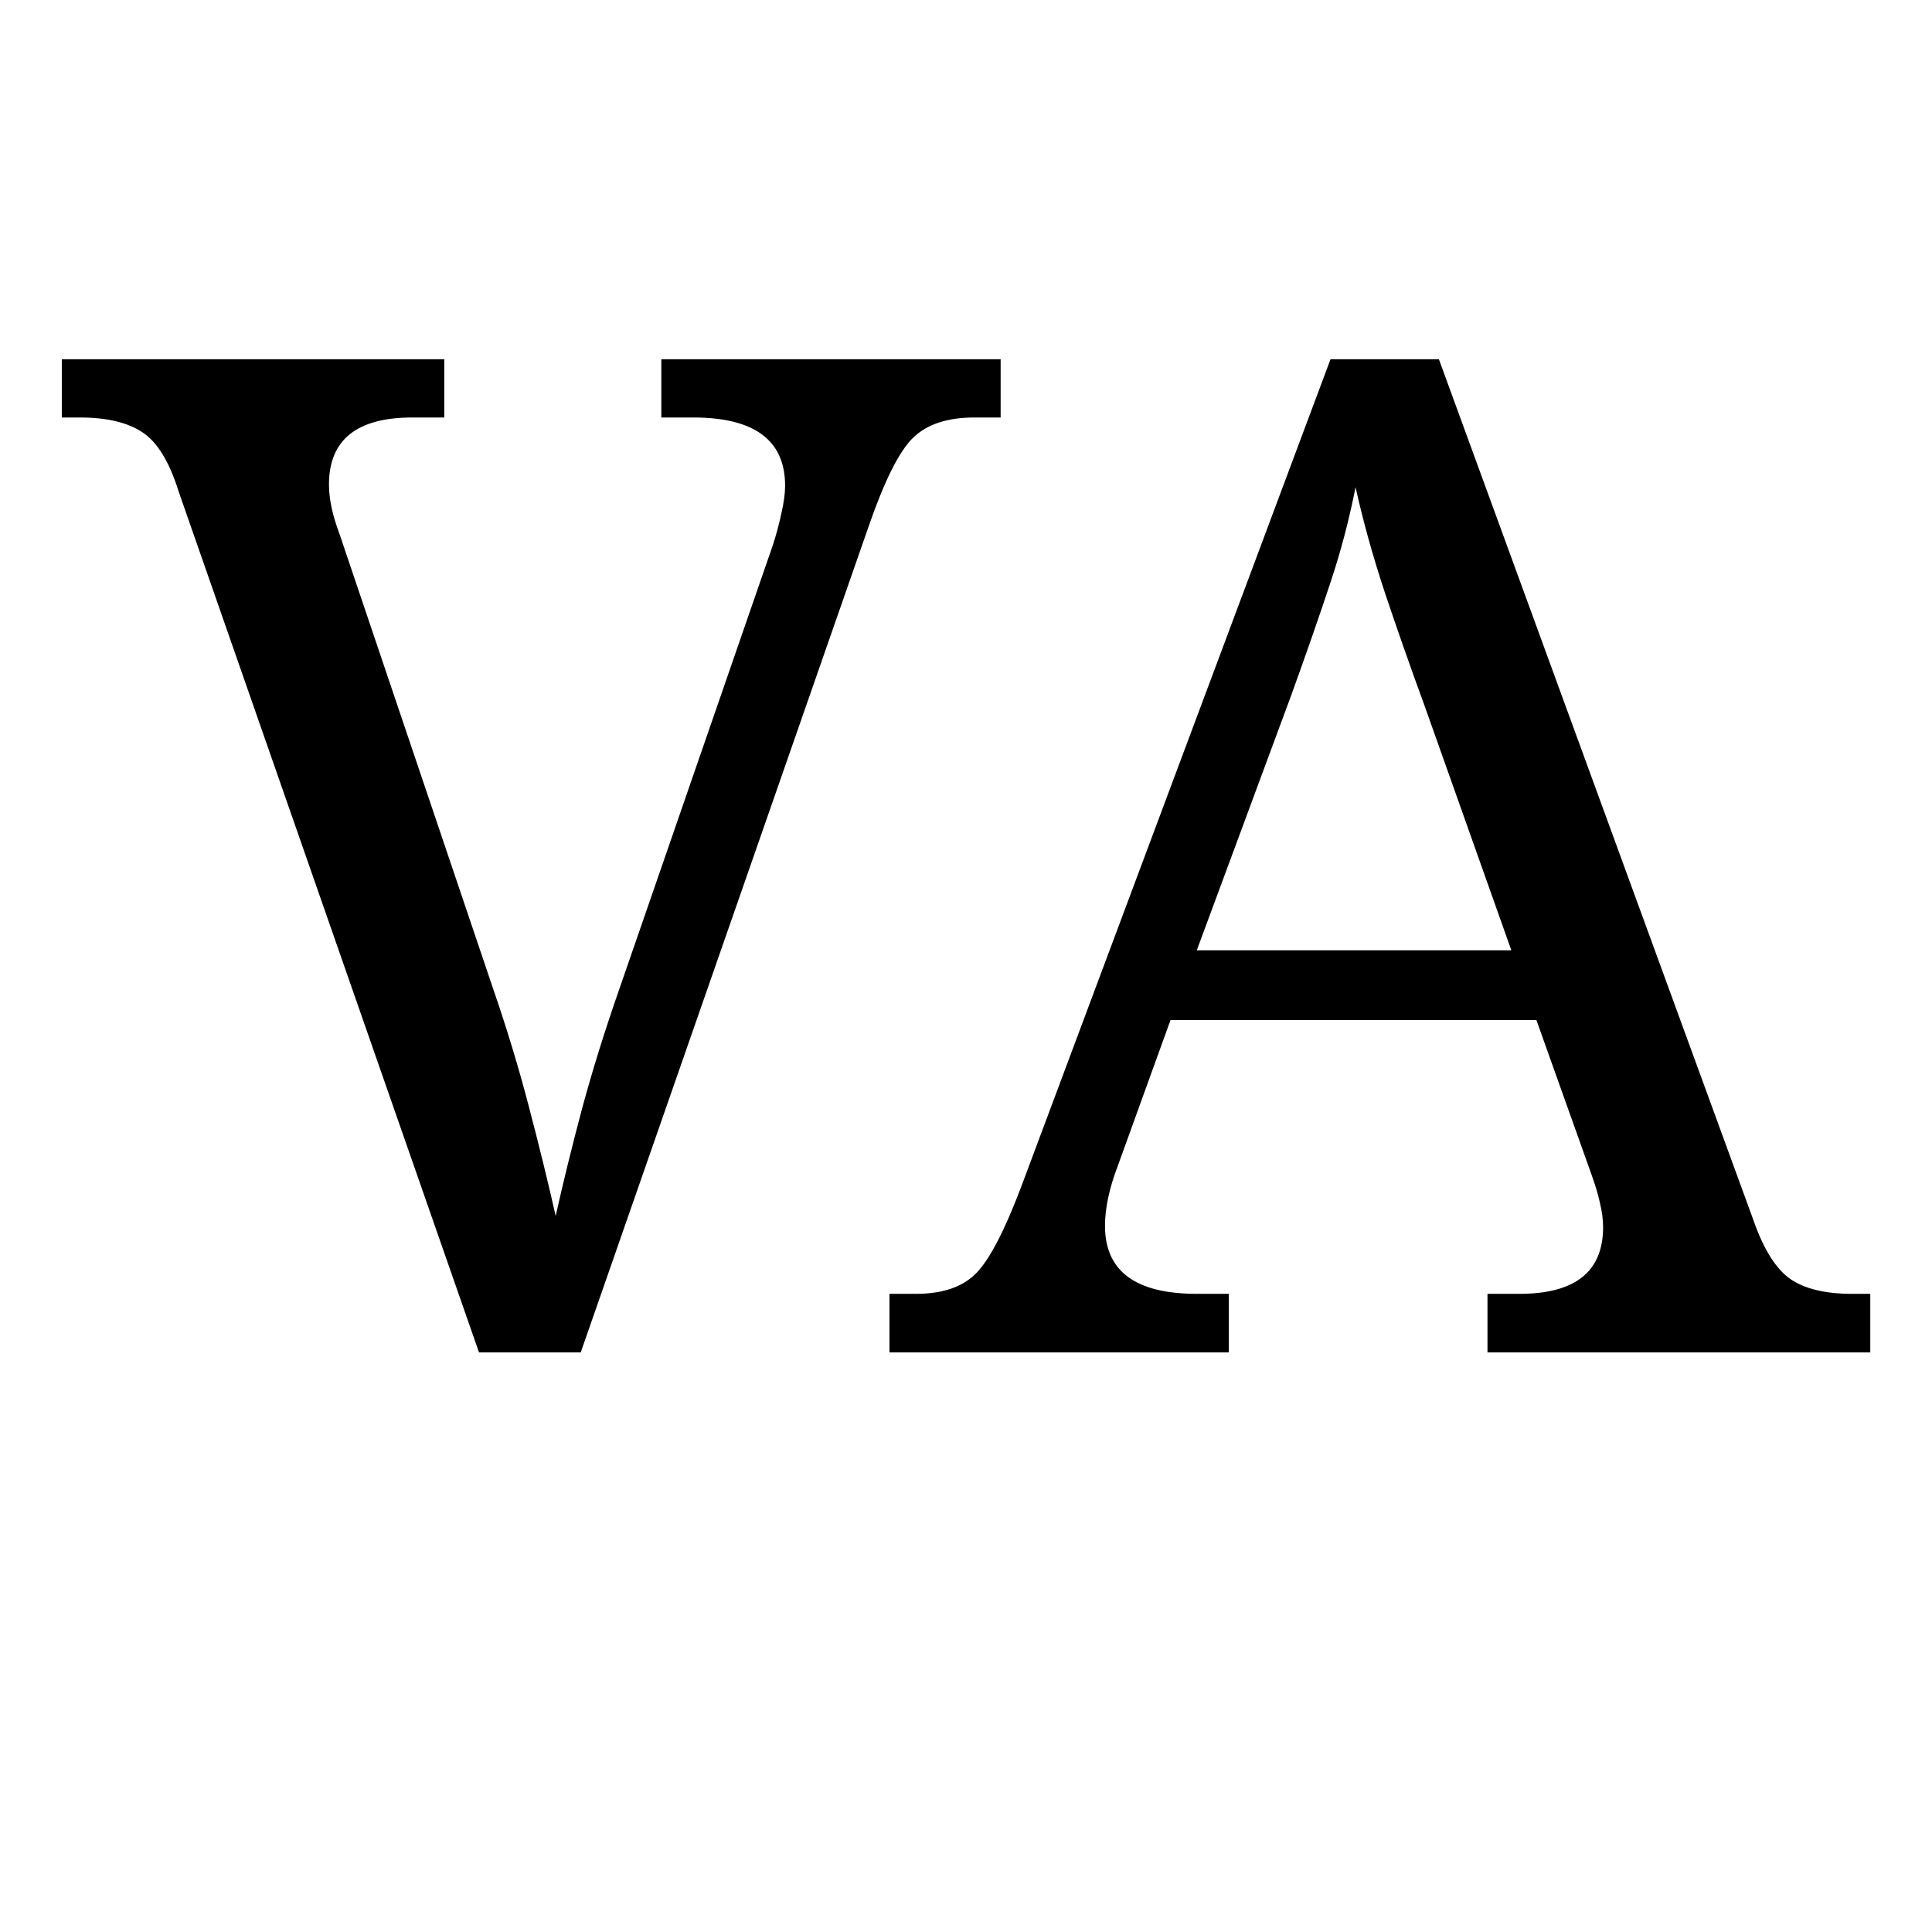
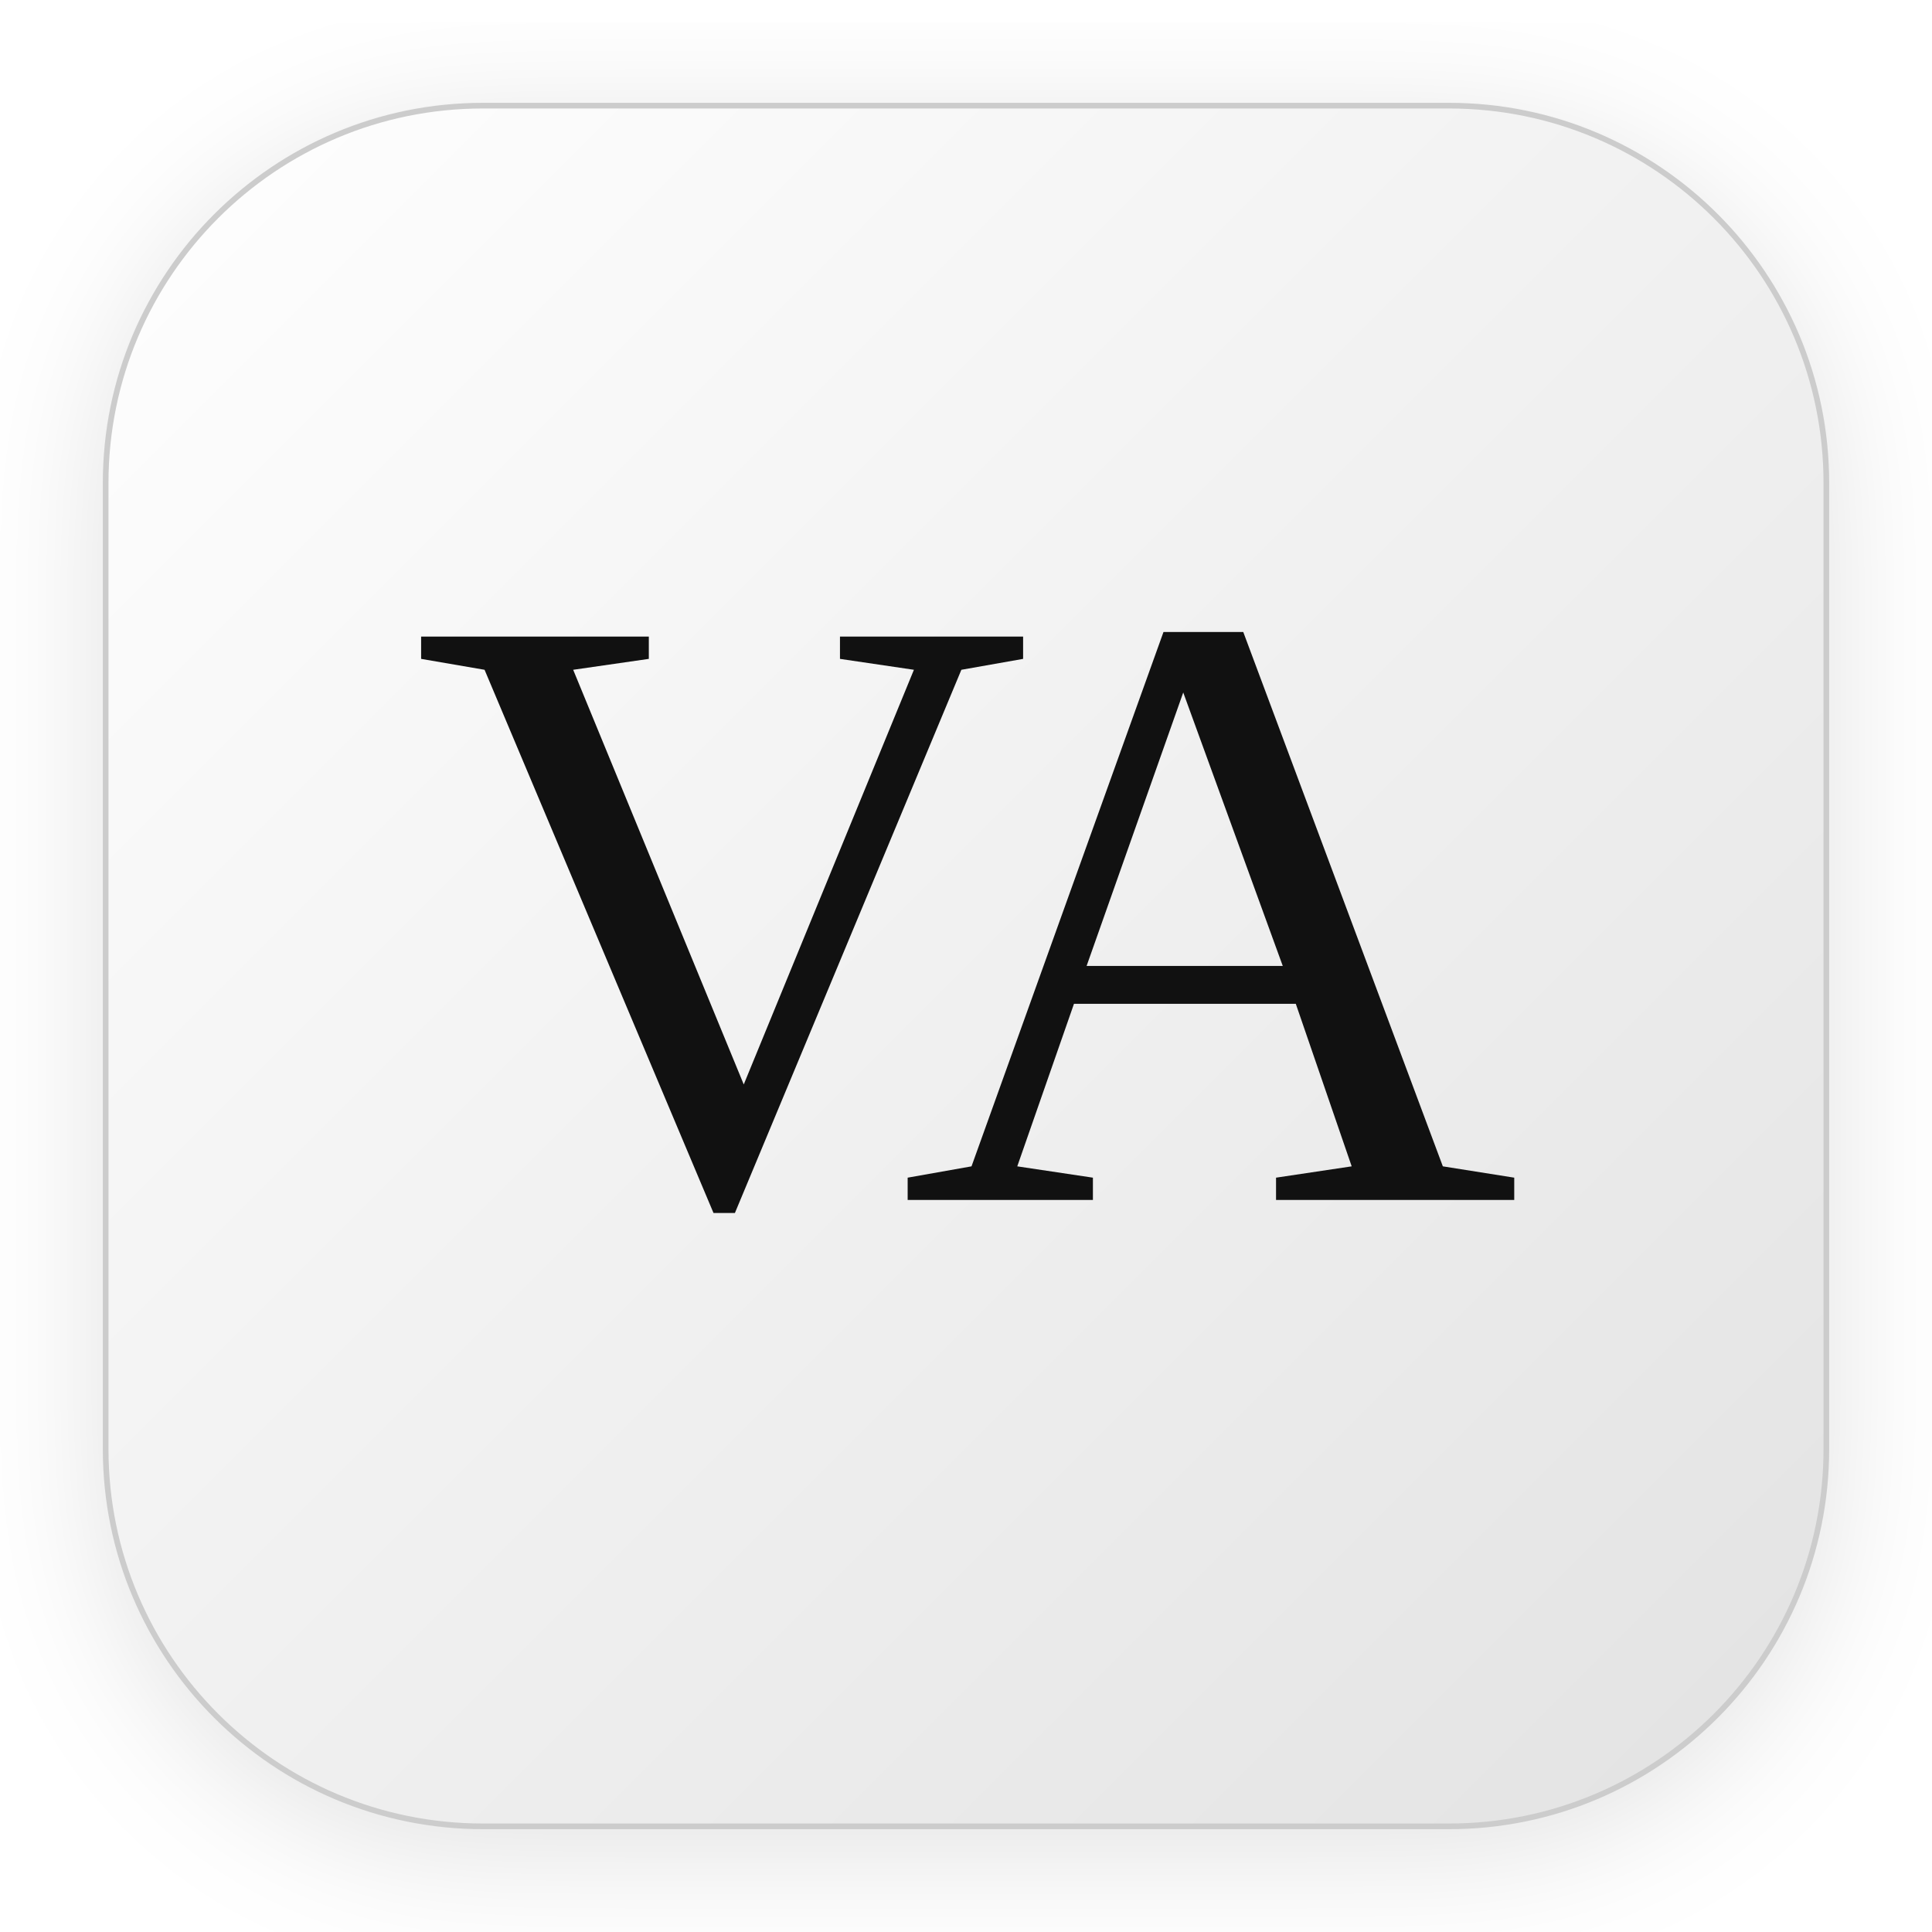
- <svg xmlns="http://www.w3.org/2000/svg" viewBox="0 0 100 100" width="100" height="100">
-   <text x="50" y="70" text-anchor="middle" font-family="Georgia, serif" font-size="72" font-weight="400" fill="#000">VA</text>
+ <svg xmlns="http://www.w3.org/2000/svg" viewBox="0 0 512 512">
+   <defs>
+     <linearGradient id="bg" x1="0%" y1="0%" x2="100%" y2="100%">
+       <stop offset="0%" stop-color="#ffffff" />
+       <stop offset="100%" stop-color="#e2e2e2" />
+     </linearGradient>
+     <filter id="shadow">
+       <feDropShadow dx="0" dy="6" stdDeviation="18" flood-color="#000000" flood-opacity="0.12" />
+     </filter>
+   </defs>
+   <rect x="28" y="28" width="456" height="456" rx="100" ry="100" fill="url(#bg)" filter="url(#shadow)" />
+   <rect x="28" y="28" width="456" height="456" rx="100" ry="100" fill="none" stroke="#cccccc" stroke-width="1.5" />
+   <text x="256" y="318" text-anchor="middle" font-family="'Playfair Display', Georgia, 'Times New Roman', serif" font-size="228" font-weight="400" fill="#111111" letter-spacing="-6">VA</text>
</svg>
